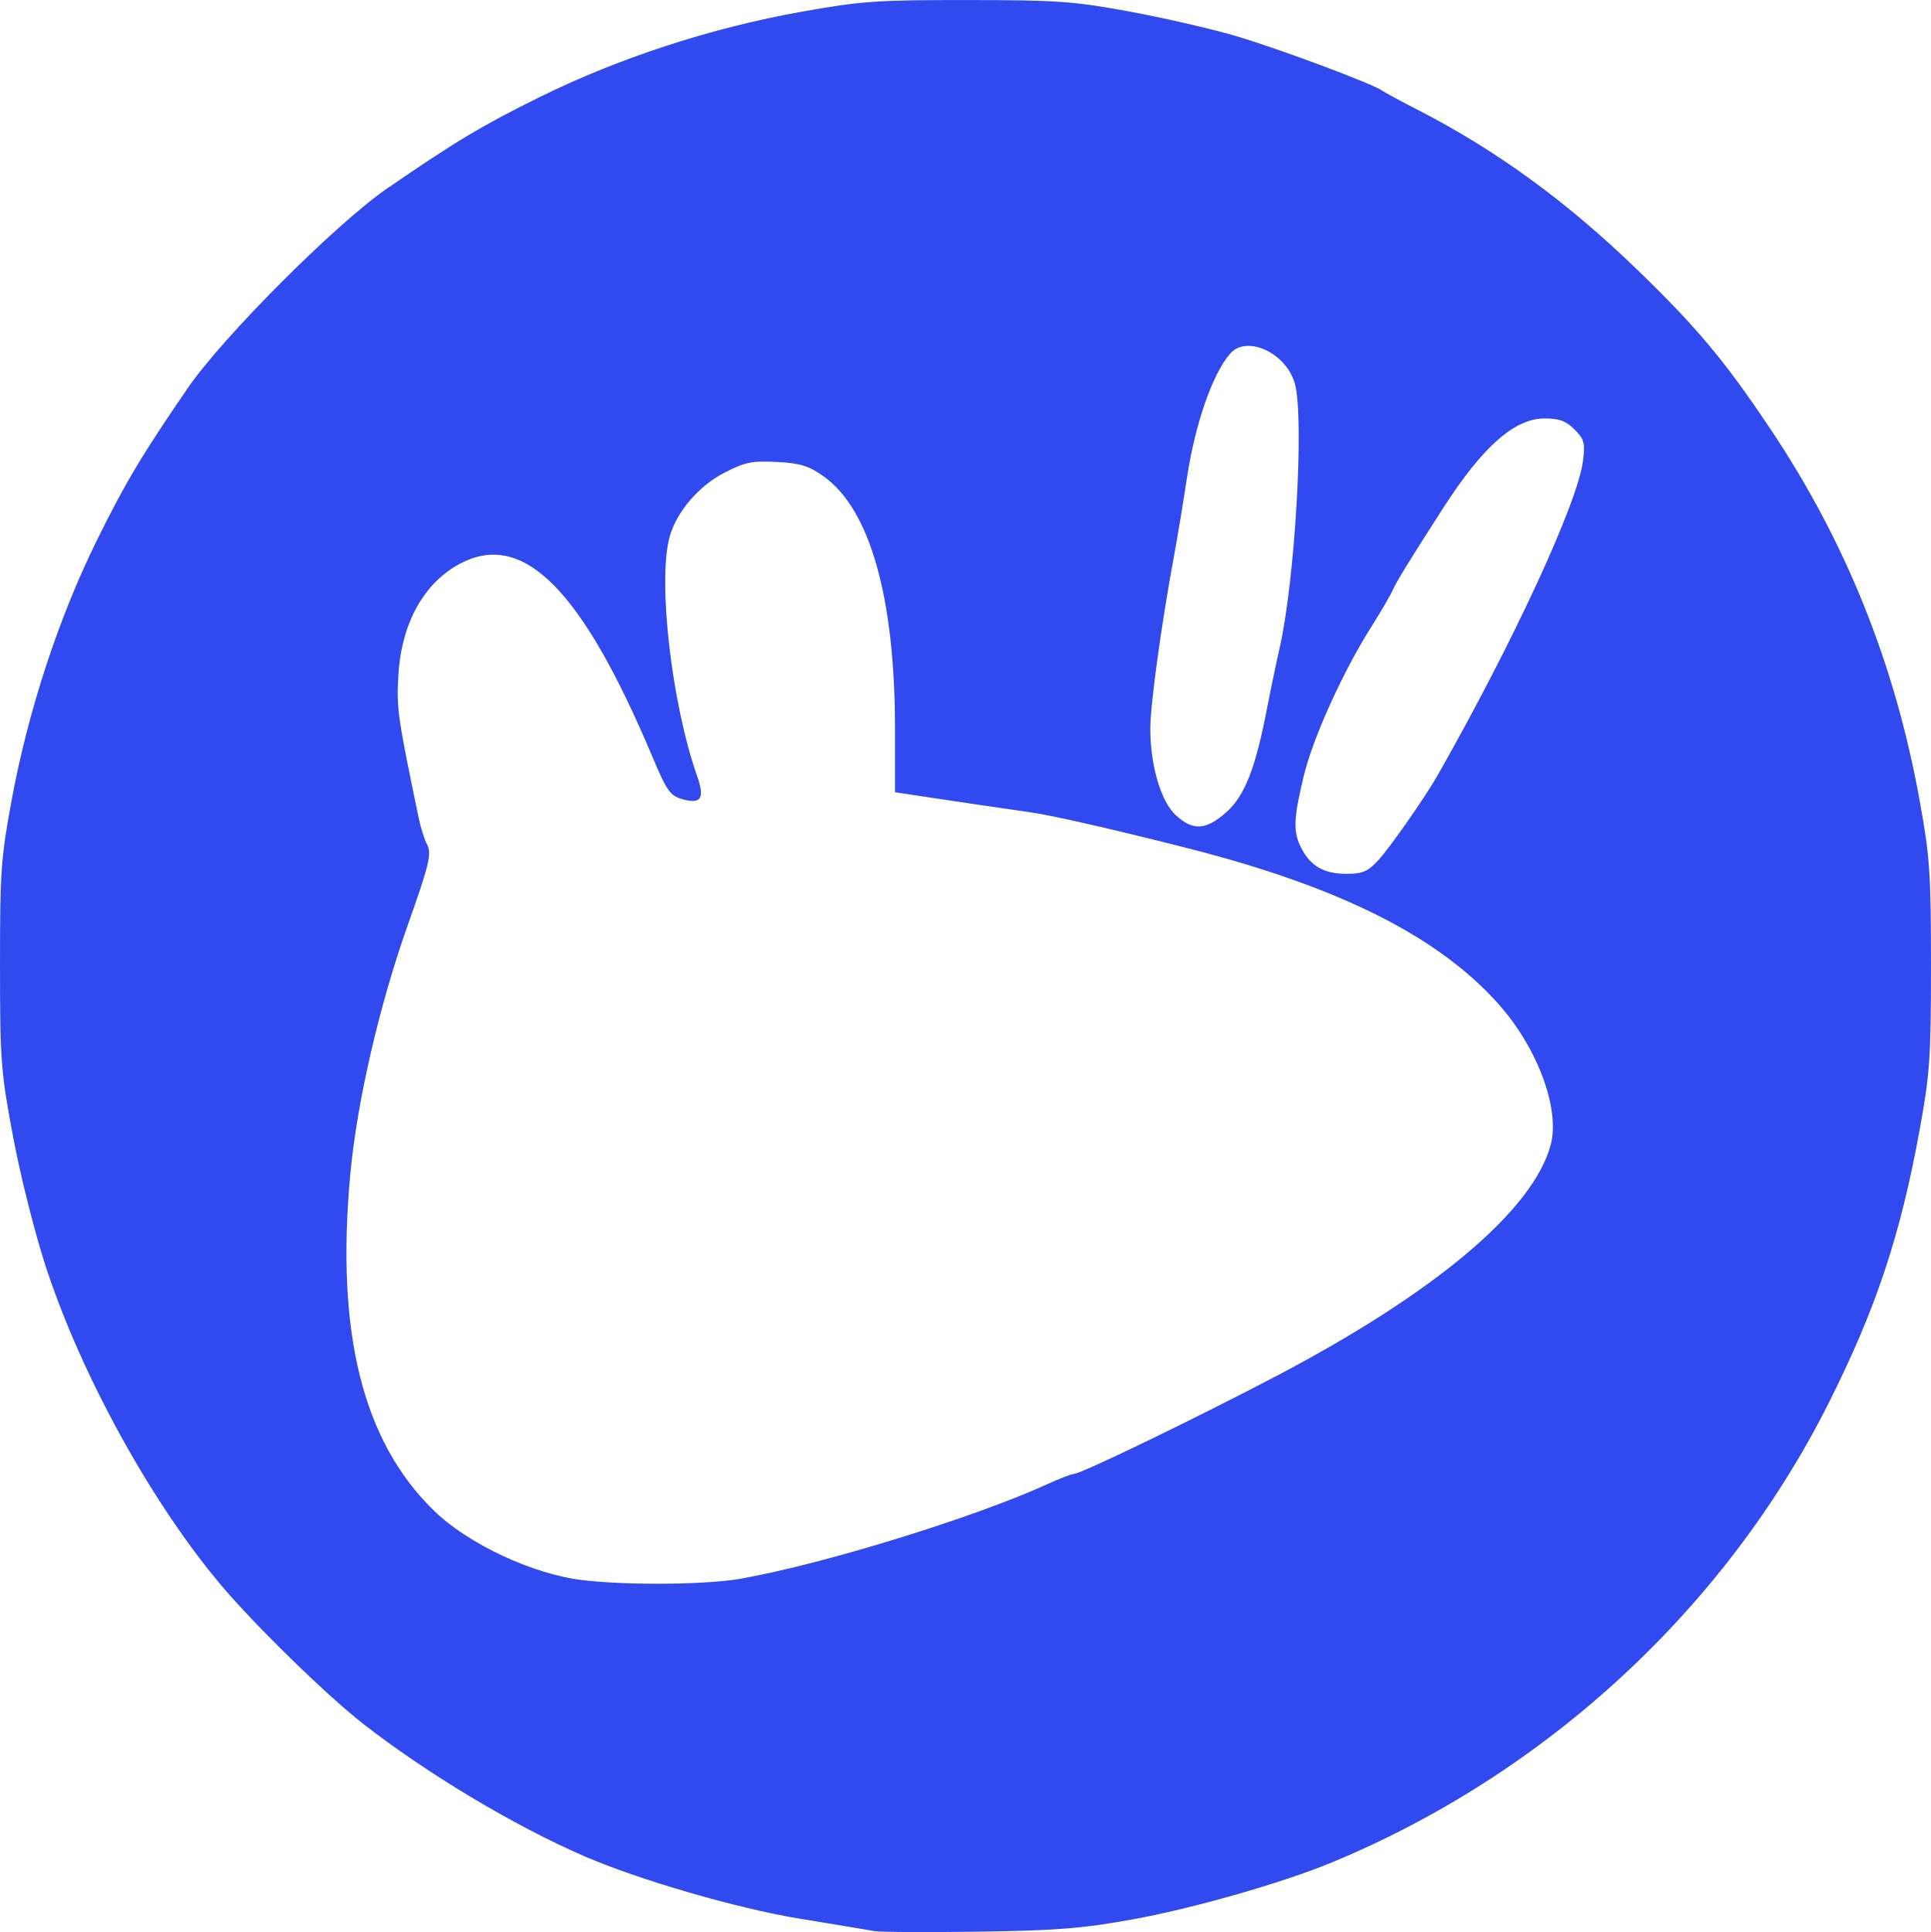
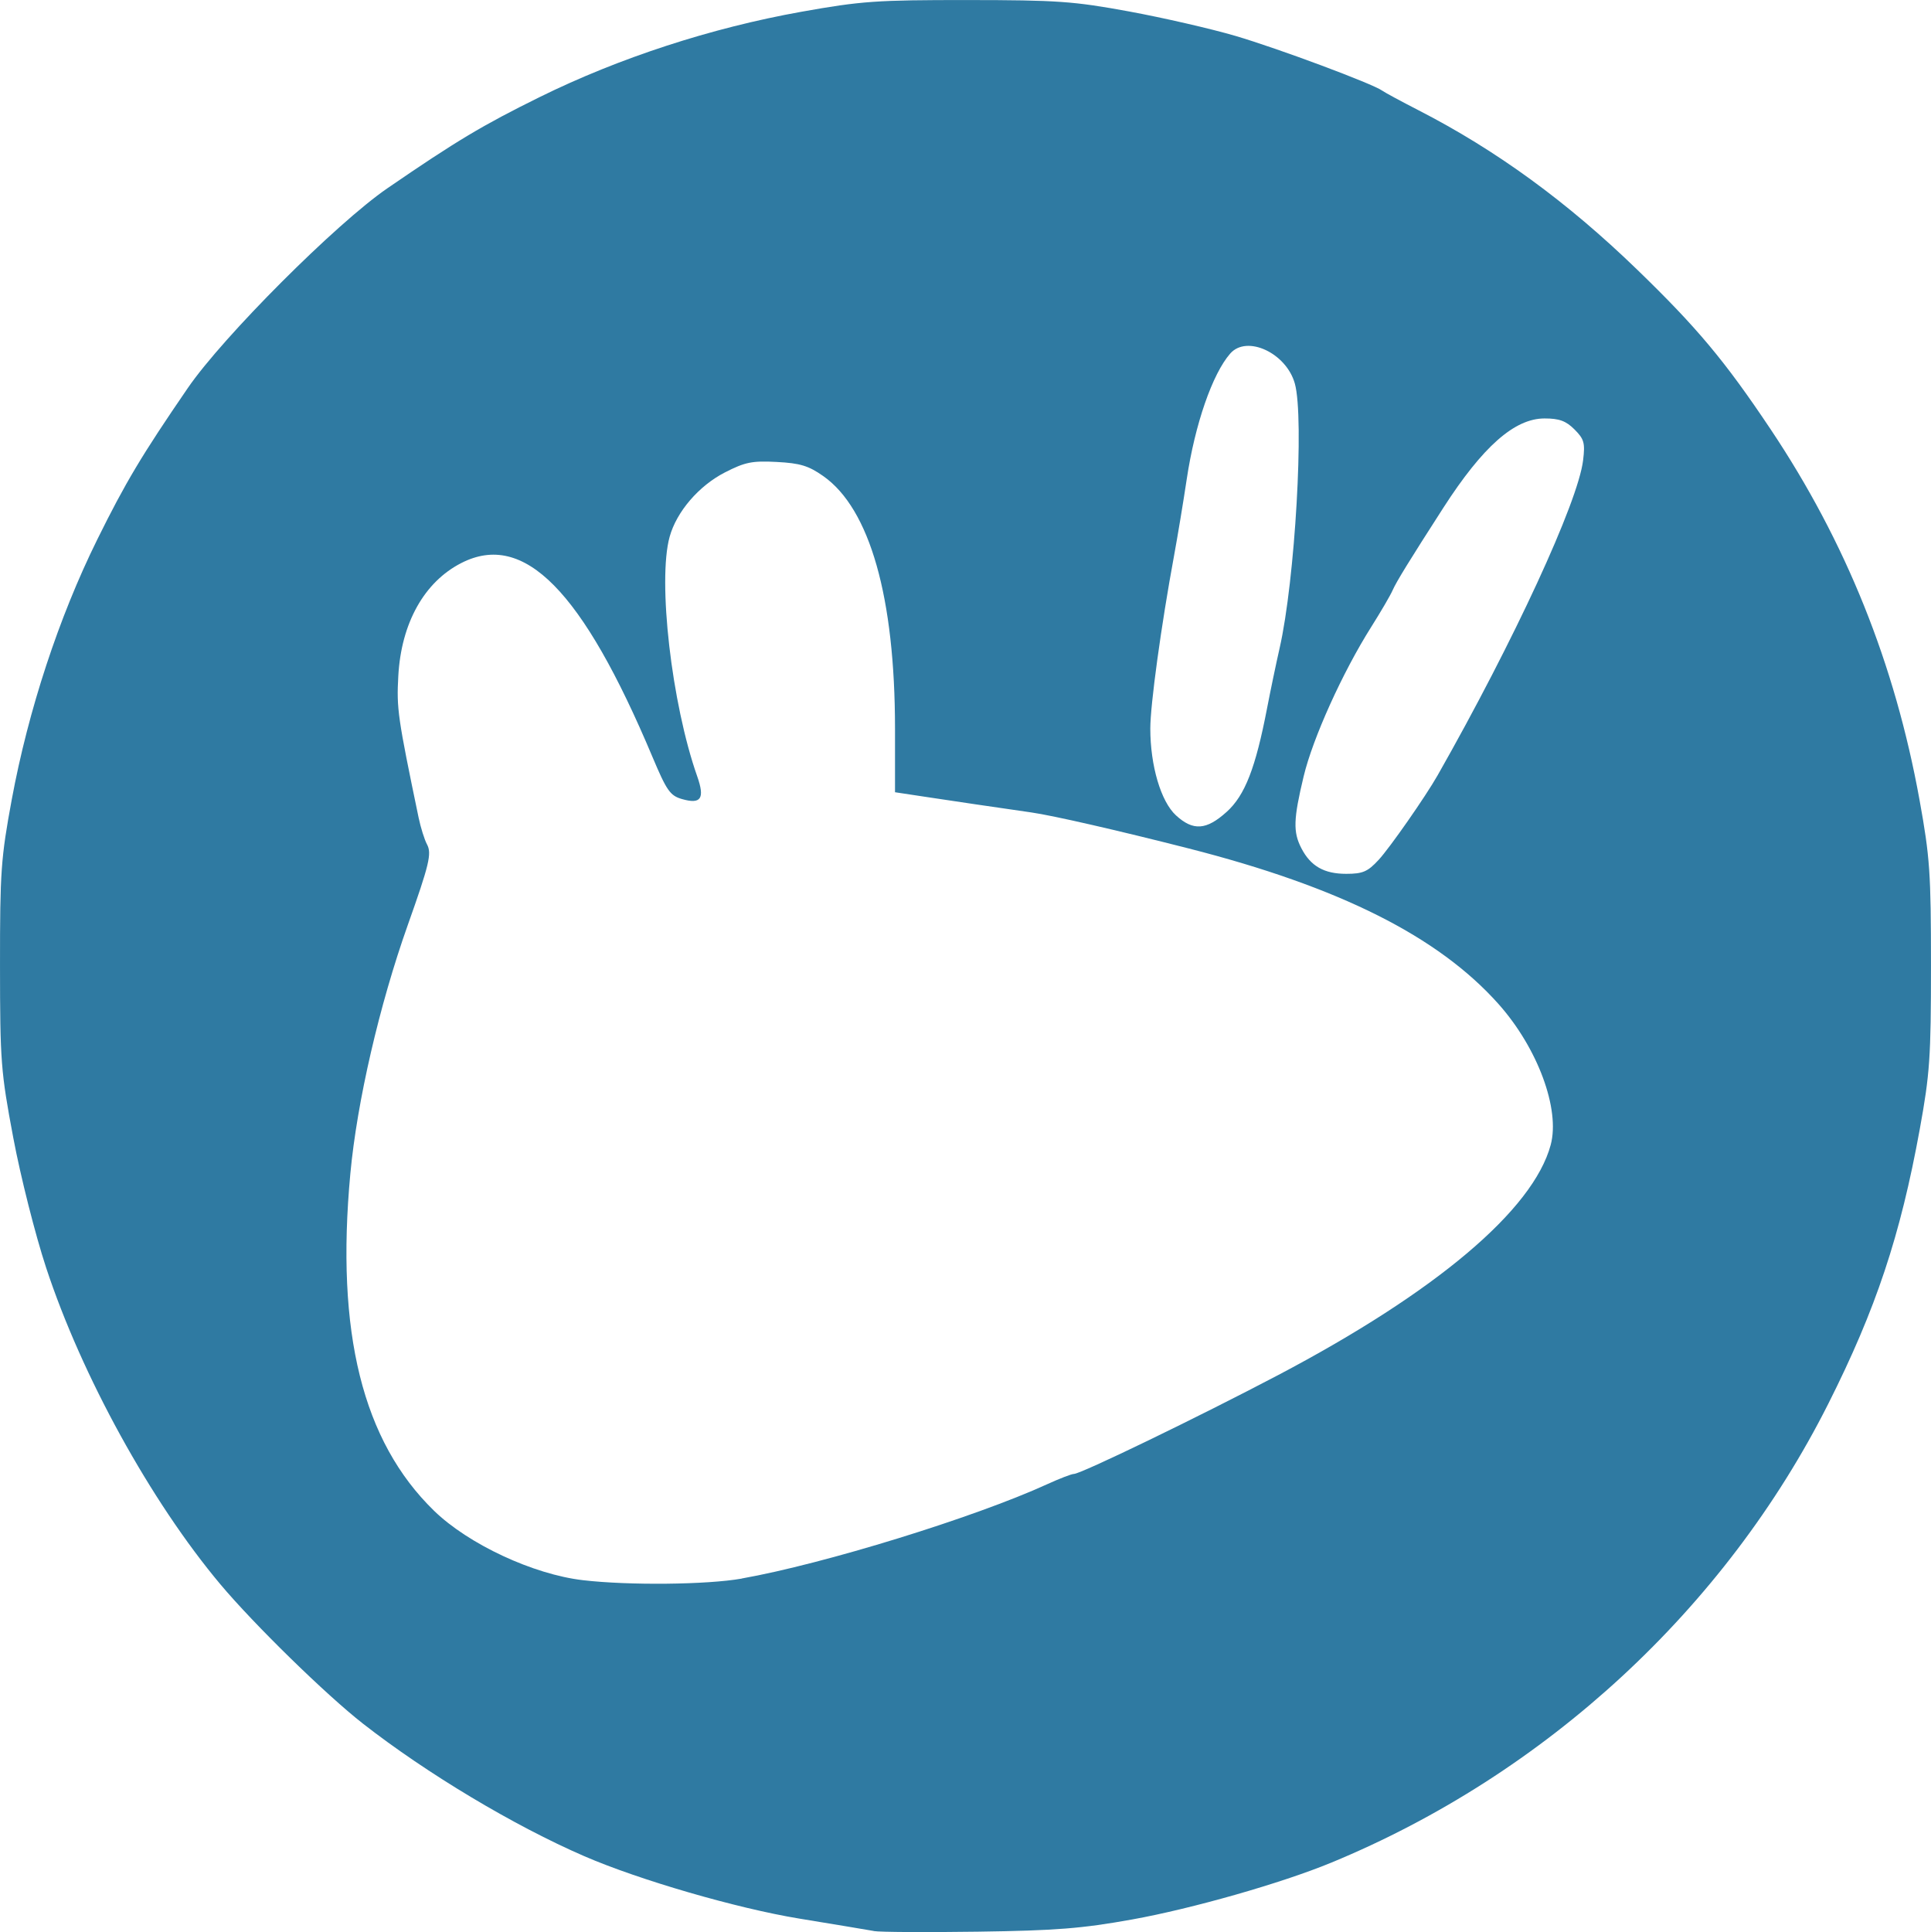
<svg xmlns="http://www.w3.org/2000/svg" version="1.1" id="Capa_1" x="0px" y="0px" width="63.85" height="63.877" viewBox="0 0 63.85 63.877" xml:space="preserve">
  <defs id="defs39" />
  <g id="g3" transform="matrix(0.9311465,0,0,1.001723,-55.54448,-277.2295)" style="fill:none;fill-opacity:1;stroke:#304af0;stroke-width:5.177;stroke-linecap:round;stroke-linejoin:round;stroke-miterlimit:4;stroke-dasharray:none;stroke-opacity:1">
-     <path style="fill:#304af0;fill-opacity:1;stroke:none;stroke-width:5.36" d="m 90.679,340.486 c -0.208,-0.035 -1.398,-0.219 -2.645,-0.409 -2.214,-0.338 -5.684,-1.274 -7.632,-2.059 -2.498,-1.006 -5.588,-2.726 -7.858,-4.373 -1.309,-0.95 -3.877,-3.282 -5.07,-4.605 -2.47,-2.738 -4.922,-6.88 -6.186,-10.451 -0.384,-1.084 -0.907,-3.007 -1.165,-4.284 -0.442,-2.183 -0.469,-2.514 -0.471,-5.689 -0.002,-3.093 0.033,-3.545 0.418,-5.478 0.589,-2.95 1.671,-6.01 3.031,-8.569 1.003,-1.888 1.592,-2.803 3.223,-5.013 1.248,-1.691 5.274,-5.436 7.087,-6.591 2.45,-1.562 3.373,-2.076 5.405,-3.008 2.814,-1.291 6.092,-2.284 9.294,-2.816 2.125,-0.353 2.673,-0.389 5.894,-0.387 3.194,0.002 3.772,0.04 5.743,0.377 1.205,0.206 2.905,0.569 3.778,0.807 1.501,0.409 4.887,1.583 5.214,1.808 0.083,0.057 0.661,0.347 1.285,0.645 2.765,1.319 5.277,3.021 7.764,5.259 2.134,1.92 3.112,3.008 4.739,5.268 2.674,3.716 4.416,7.747 5.29,12.236 0.369,1.893 0.407,2.414 0.407,5.464 0,3.035 -0.04,3.575 -0.399,5.408 -0.687,3.51 -1.557,5.937 -3.246,9.056 -3.66,6.759 -10.03,12.225 -17.653,15.149 -1.762,0.676 -4.945,1.52 -7.069,1.875 -1.787,0.299 -2.711,0.367 -5.474,0.403 -1.829,0.024 -3.495,0.015 -3.702,-0.02 z m -4.685,-11.634 c 2.918,-0.481 8.265,-2.015 10.846,-3.112 0.438,-0.186 0.865,-0.339 0.947,-0.339 0.248,0 4.401,-1.868 7.248,-3.26 5.611,-2.744 9.062,-5.453 9.684,-7.599 0.342,-1.181 -0.463,-3.2 -1.852,-4.65 -2.137,-2.229 -5.64,-3.864 -11.005,-5.136 -2.518,-0.597 -4.811,-1.085 -5.591,-1.189 -1.364,-0.182 -2.669,-0.361 -3.74,-0.512 l -1.096,-0.154 0,-2.095 c 0,-4.337 -0.892,-7.258 -2.548,-8.34 -0.522,-0.341 -0.823,-0.426 -1.652,-0.466 -0.876,-0.043 -1.126,0.005 -1.844,0.347 -0.924,0.441 -1.712,1.294 -1.959,2.121 -0.433,1.45 0.069,5.51 0.978,7.906 0.279,0.736 0.137,0.933 -0.541,0.752 -0.419,-0.112 -0.543,-0.276 -1.048,-1.392 -2.487,-5.495 -4.563,-7.453 -6.784,-6.4 -1.321,0.626 -2.138,1.986 -2.241,3.731 -0.064,1.079 -0.02,1.361 0.721,4.673 0.074,0.329 0.208,0.728 0.299,0.885 0.173,0.3 0.08,0.664 -0.683,2.66 -1.009,2.641 -1.803,5.836 -2.04,8.207 -0.525,5.246 0.433,8.832 2.973,11.127 1.221,1.103 3.523,2.101 5.287,2.291 1.634,0.177 4.405,0.15 5.641,-0.053 z m 22.611,-23.714 c 0.398,-0.4 1.667,-2.09 2.098,-2.794 2.708,-4.431 4.988,-9.018 5.167,-10.399 0.075,-0.574 0.037,-0.7 -0.305,-1.018 -0.303,-0.282 -0.541,-0.363 -1.064,-0.363 -1.065,0 -2.193,0.926 -3.595,2.95 -1.197,1.729 -1.67,2.443 -1.802,2.724 -0.076,0.163 -0.418,0.707 -0.759,1.209 -1.017,1.497 -2.073,3.668 -2.398,4.928 -0.365,1.416 -0.38,1.838 -0.081,2.375 0.329,0.591 0.806,0.844 1.592,0.844 0.587,0 0.762,-0.07 1.147,-0.457 z m -5.393,-1.588 c 0.65,-0.545 1.027,-1.447 1.438,-3.434 0.12,-0.579 0.319,-1.464 0.442,-1.967 0.549,-2.234 0.882,-7.599 0.542,-8.735 -0.302,-1.011 -1.706,-1.618 -2.295,-0.992 -0.633,0.671 -1.252,2.332 -1.545,4.149 -0.122,0.756 -0.325,1.894 -0.451,2.529 -0.455,2.292 -0.842,4.911 -0.842,5.699 0,1.226 0.376,2.409 0.911,2.865 0.61,0.52 1.079,0.49 1.798,-0.113 z" id="path5864" />
+     <path style="fill:#2f7aa2;fill-opacity:1;stroke:none;stroke-width:5.36" d="m 90.679,340.486 c -0.208,-0.035 -1.398,-0.219 -2.645,-0.409 -2.214,-0.338 -5.684,-1.274 -7.632,-2.059 -2.498,-1.006 -5.588,-2.726 -7.858,-4.373 -1.309,-0.95 -3.877,-3.282 -5.07,-4.605 -2.47,-2.738 -4.922,-6.88 -6.186,-10.451 -0.384,-1.084 -0.907,-3.007 -1.165,-4.284 -0.442,-2.183 -0.469,-2.514 -0.471,-5.689 -0.002,-3.093 0.033,-3.545 0.418,-5.478 0.589,-2.95 1.671,-6.01 3.031,-8.569 1.003,-1.888 1.592,-2.803 3.223,-5.013 1.248,-1.691 5.274,-5.436 7.087,-6.591 2.45,-1.562 3.373,-2.076 5.405,-3.008 2.814,-1.291 6.092,-2.284 9.294,-2.816 2.125,-0.353 2.673,-0.389 5.894,-0.387 3.194,0.002 3.772,0.04 5.743,0.377 1.205,0.206 2.905,0.569 3.778,0.807 1.501,0.409 4.887,1.583 5.214,1.808 0.083,0.057 0.661,0.347 1.285,0.645 2.765,1.319 5.277,3.021 7.764,5.259 2.134,1.92 3.112,3.008 4.739,5.268 2.674,3.716 4.416,7.747 5.29,12.236 0.369,1.893 0.407,2.414 0.407,5.464 0,3.035 -0.04,3.575 -0.399,5.408 -0.687,3.51 -1.557,5.937 -3.246,9.056 -3.66,6.759 -10.03,12.225 -17.653,15.149 -1.762,0.676 -4.945,1.52 -7.069,1.875 -1.787,0.299 -2.711,0.367 -5.474,0.403 -1.829,0.024 -3.495,0.015 -3.702,-0.02 z m -4.685,-11.634 c 2.918,-0.481 8.265,-2.015 10.846,-3.112 0.438,-0.186 0.865,-0.339 0.947,-0.339 0.248,0 4.401,-1.868 7.248,-3.26 5.611,-2.744 9.062,-5.453 9.684,-7.599 0.342,-1.181 -0.463,-3.2 -1.852,-4.65 -2.137,-2.229 -5.64,-3.864 -11.005,-5.136 -2.518,-0.597 -4.811,-1.085 -5.591,-1.189 -1.364,-0.182 -2.669,-0.361 -3.74,-0.512 l -1.096,-0.154 0,-2.095 c 0,-4.337 -0.892,-7.258 -2.548,-8.34 -0.522,-0.341 -0.823,-0.426 -1.652,-0.466 -0.876,-0.043 -1.126,0.005 -1.844,0.347 -0.924,0.441 -1.712,1.294 -1.959,2.121 -0.433,1.45 0.069,5.51 0.978,7.906 0.279,0.736 0.137,0.933 -0.541,0.752 -0.419,-0.112 -0.543,-0.276 -1.048,-1.392 -2.487,-5.495 -4.563,-7.453 -6.784,-6.4 -1.321,0.626 -2.138,1.986 -2.241,3.731 -0.064,1.079 -0.02,1.361 0.721,4.673 0.074,0.329 0.208,0.728 0.299,0.885 0.173,0.3 0.08,0.664 -0.683,2.66 -1.009,2.641 -1.803,5.836 -2.04,8.207 -0.525,5.246 0.433,8.832 2.973,11.127 1.221,1.103 3.523,2.101 5.287,2.291 1.634,0.177 4.405,0.15 5.641,-0.053 z m 22.611,-23.714 c 0.398,-0.4 1.667,-2.09 2.098,-2.794 2.708,-4.431 4.988,-9.018 5.167,-10.399 0.075,-0.574 0.037,-0.7 -0.305,-1.018 -0.303,-0.282 -0.541,-0.363 -1.064,-0.363 -1.065,0 -2.193,0.926 -3.595,2.95 -1.197,1.729 -1.67,2.443 -1.802,2.724 -0.076,0.163 -0.418,0.707 -0.759,1.209 -1.017,1.497 -2.073,3.668 -2.398,4.928 -0.365,1.416 -0.38,1.838 -0.081,2.375 0.329,0.591 0.806,0.844 1.592,0.844 0.587,0 0.762,-0.07 1.147,-0.457 z m -5.393,-1.588 c 0.65,-0.545 1.027,-1.447 1.438,-3.434 0.12,-0.579 0.319,-1.464 0.442,-1.967 0.549,-2.234 0.882,-7.599 0.542,-8.735 -0.302,-1.011 -1.706,-1.618 -2.295,-0.992 -0.633,0.671 -1.252,2.332 -1.545,4.149 -0.122,0.756 -0.325,1.894 -0.451,2.529 -0.455,2.292 -0.842,4.911 -0.842,5.699 0,1.226 0.376,2.409 0.911,2.865 0.61,0.52 1.079,0.49 1.798,-0.113 z" id="path5864" />
  </g>
  <g id="g7" transform="translate(-69.36638,-276.6721)" />
  <g id="g9" transform="translate(-69.36638,-276.6721)" />
  <g id="g11" transform="translate(-69.36638,-276.6721)" />
  <g id="g13" transform="translate(-69.36638,-276.6721)" />
  <g id="g15" transform="translate(-69.36638,-276.6721)" />
  <g id="g17" transform="translate(-69.36638,-276.6721)" />
  <g id="g19" transform="translate(-69.36638,-276.6721)" />
  <g id="g21" transform="translate(-69.36638,-276.6721)" />
  <g id="g23" transform="translate(-69.36638,-276.6721)" />
  <g id="g25" transform="translate(-69.36638,-276.6721)" />
  <g id="g27" transform="translate(-69.36638,-276.6721)" />
  <g id="g29" transform="translate(-69.36638,-276.6721)" />
  <g id="g31" transform="translate(-69.36638,-276.6721)" />
  <g id="g33" transform="translate(-69.36638,-276.6721)" />
  <g id="g35" transform="translate(-69.36638,-276.6721)" />
</svg>
